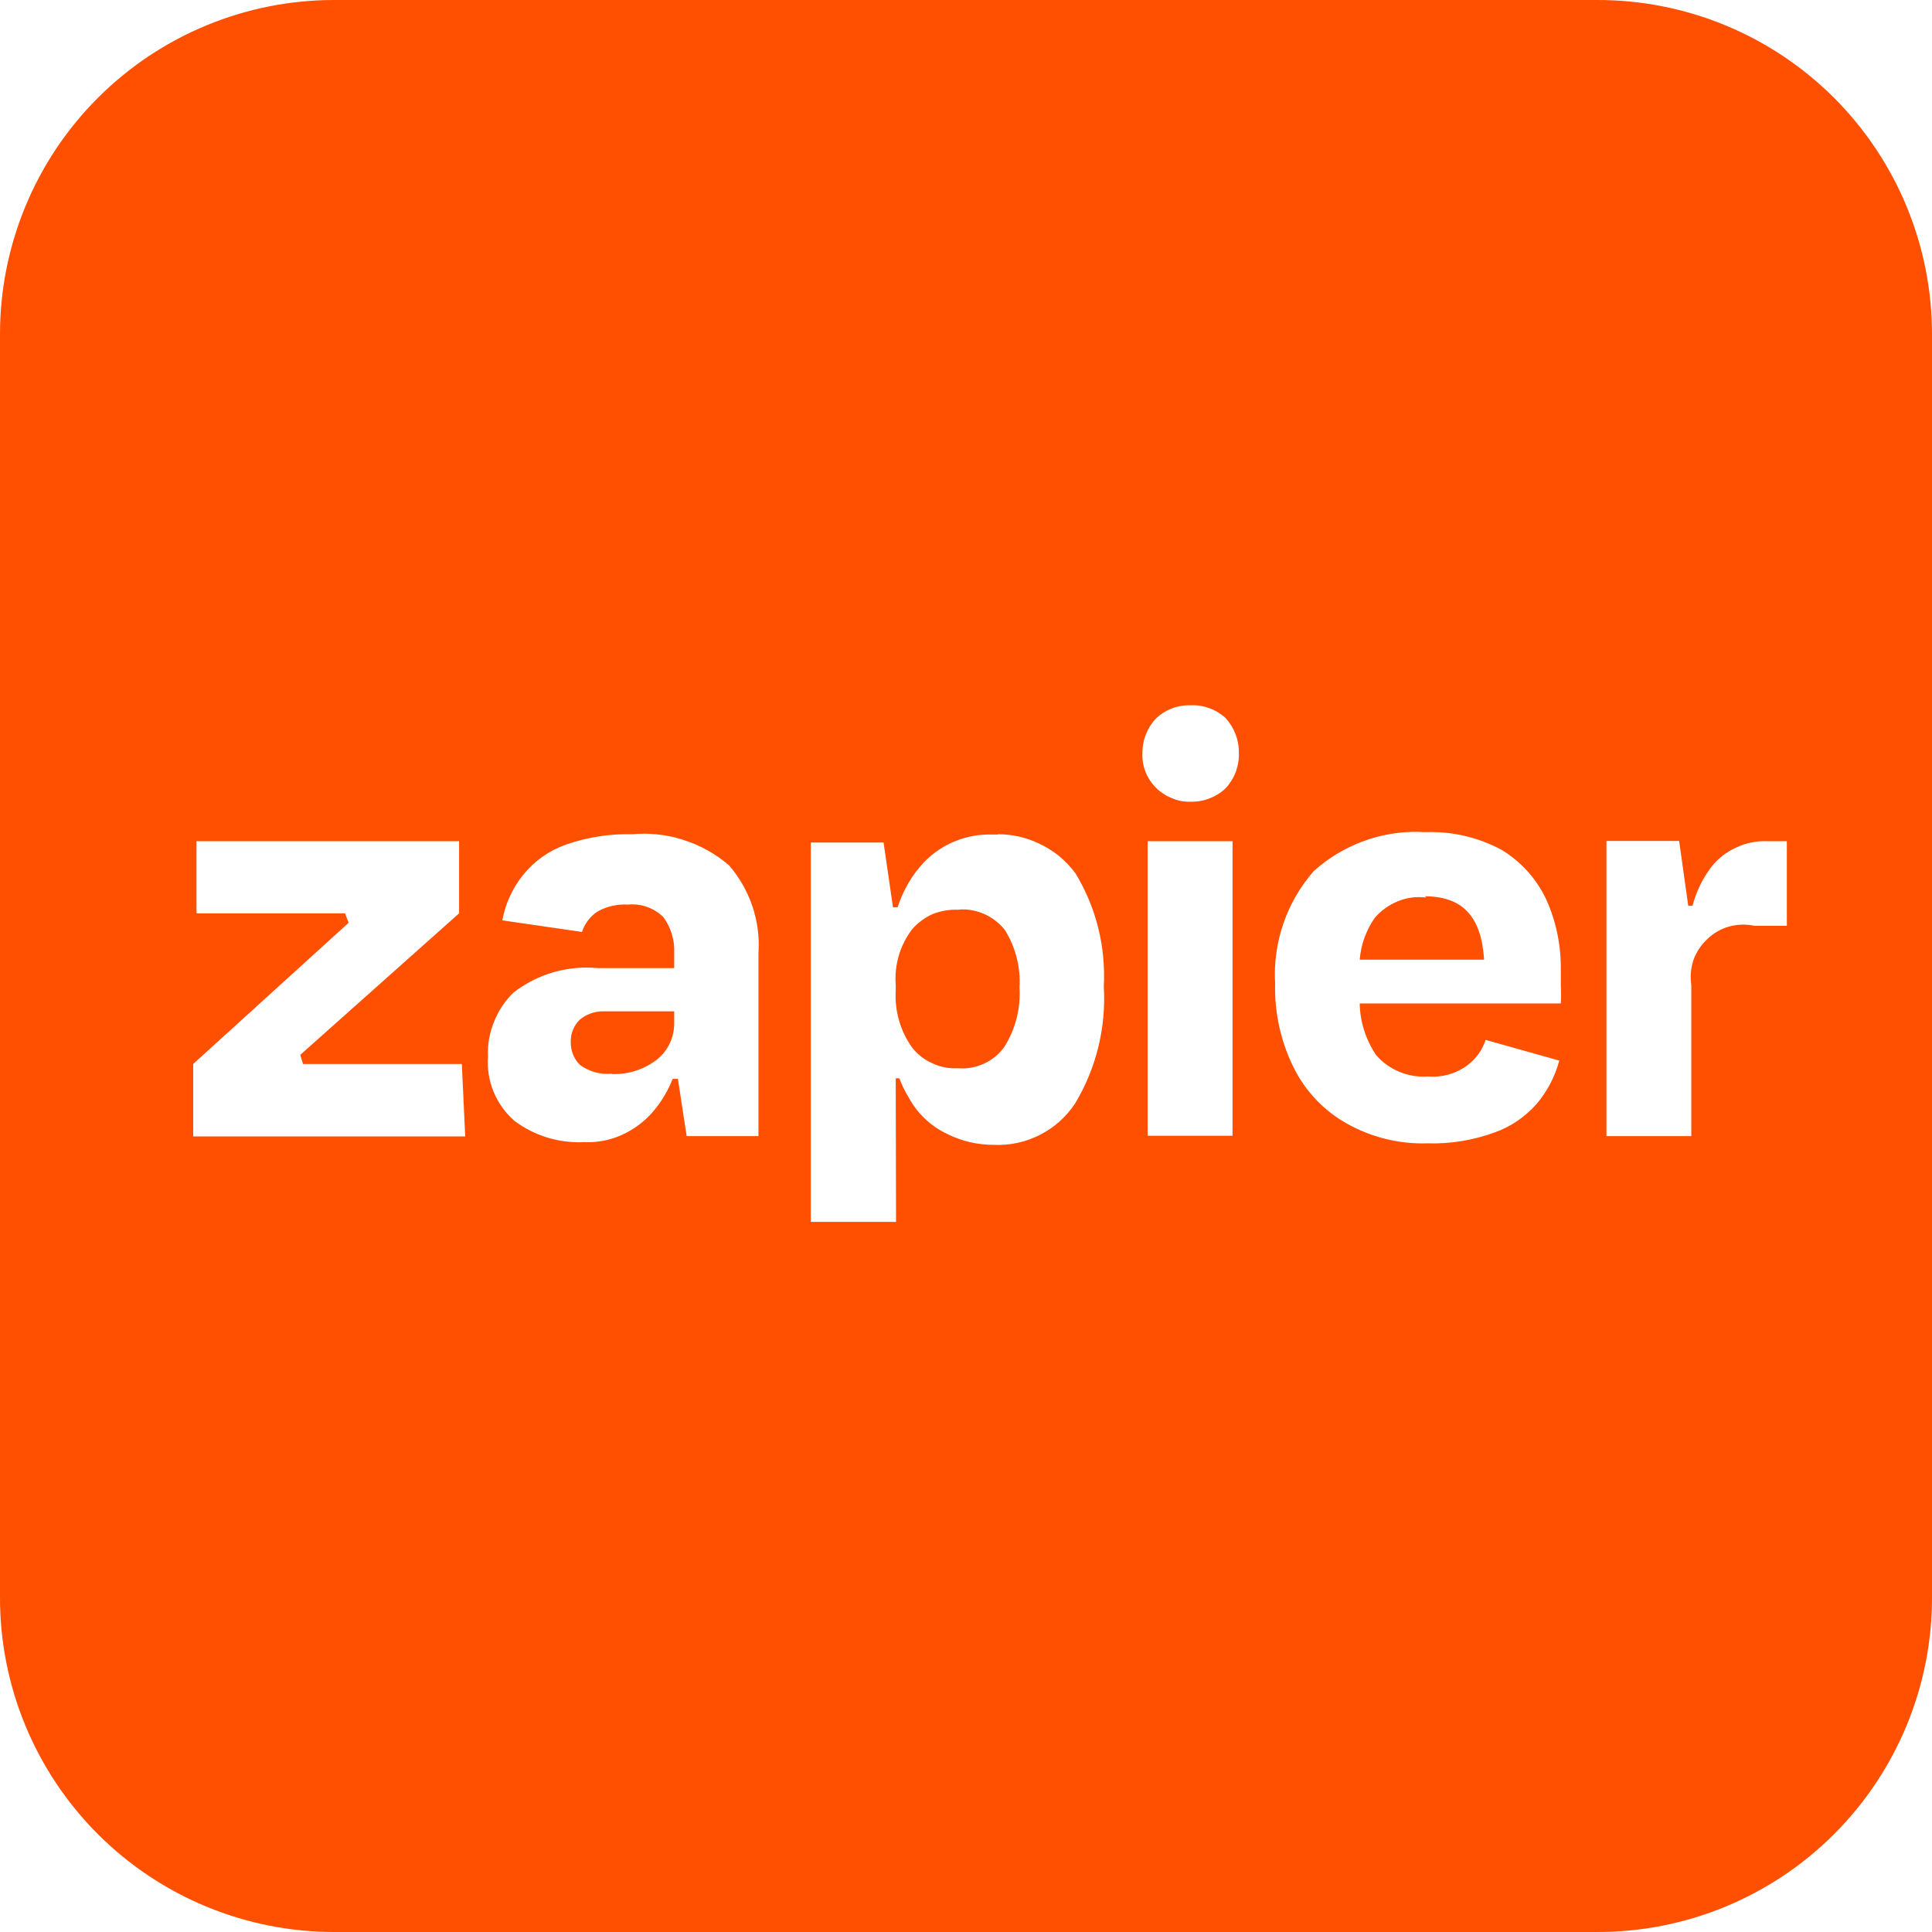
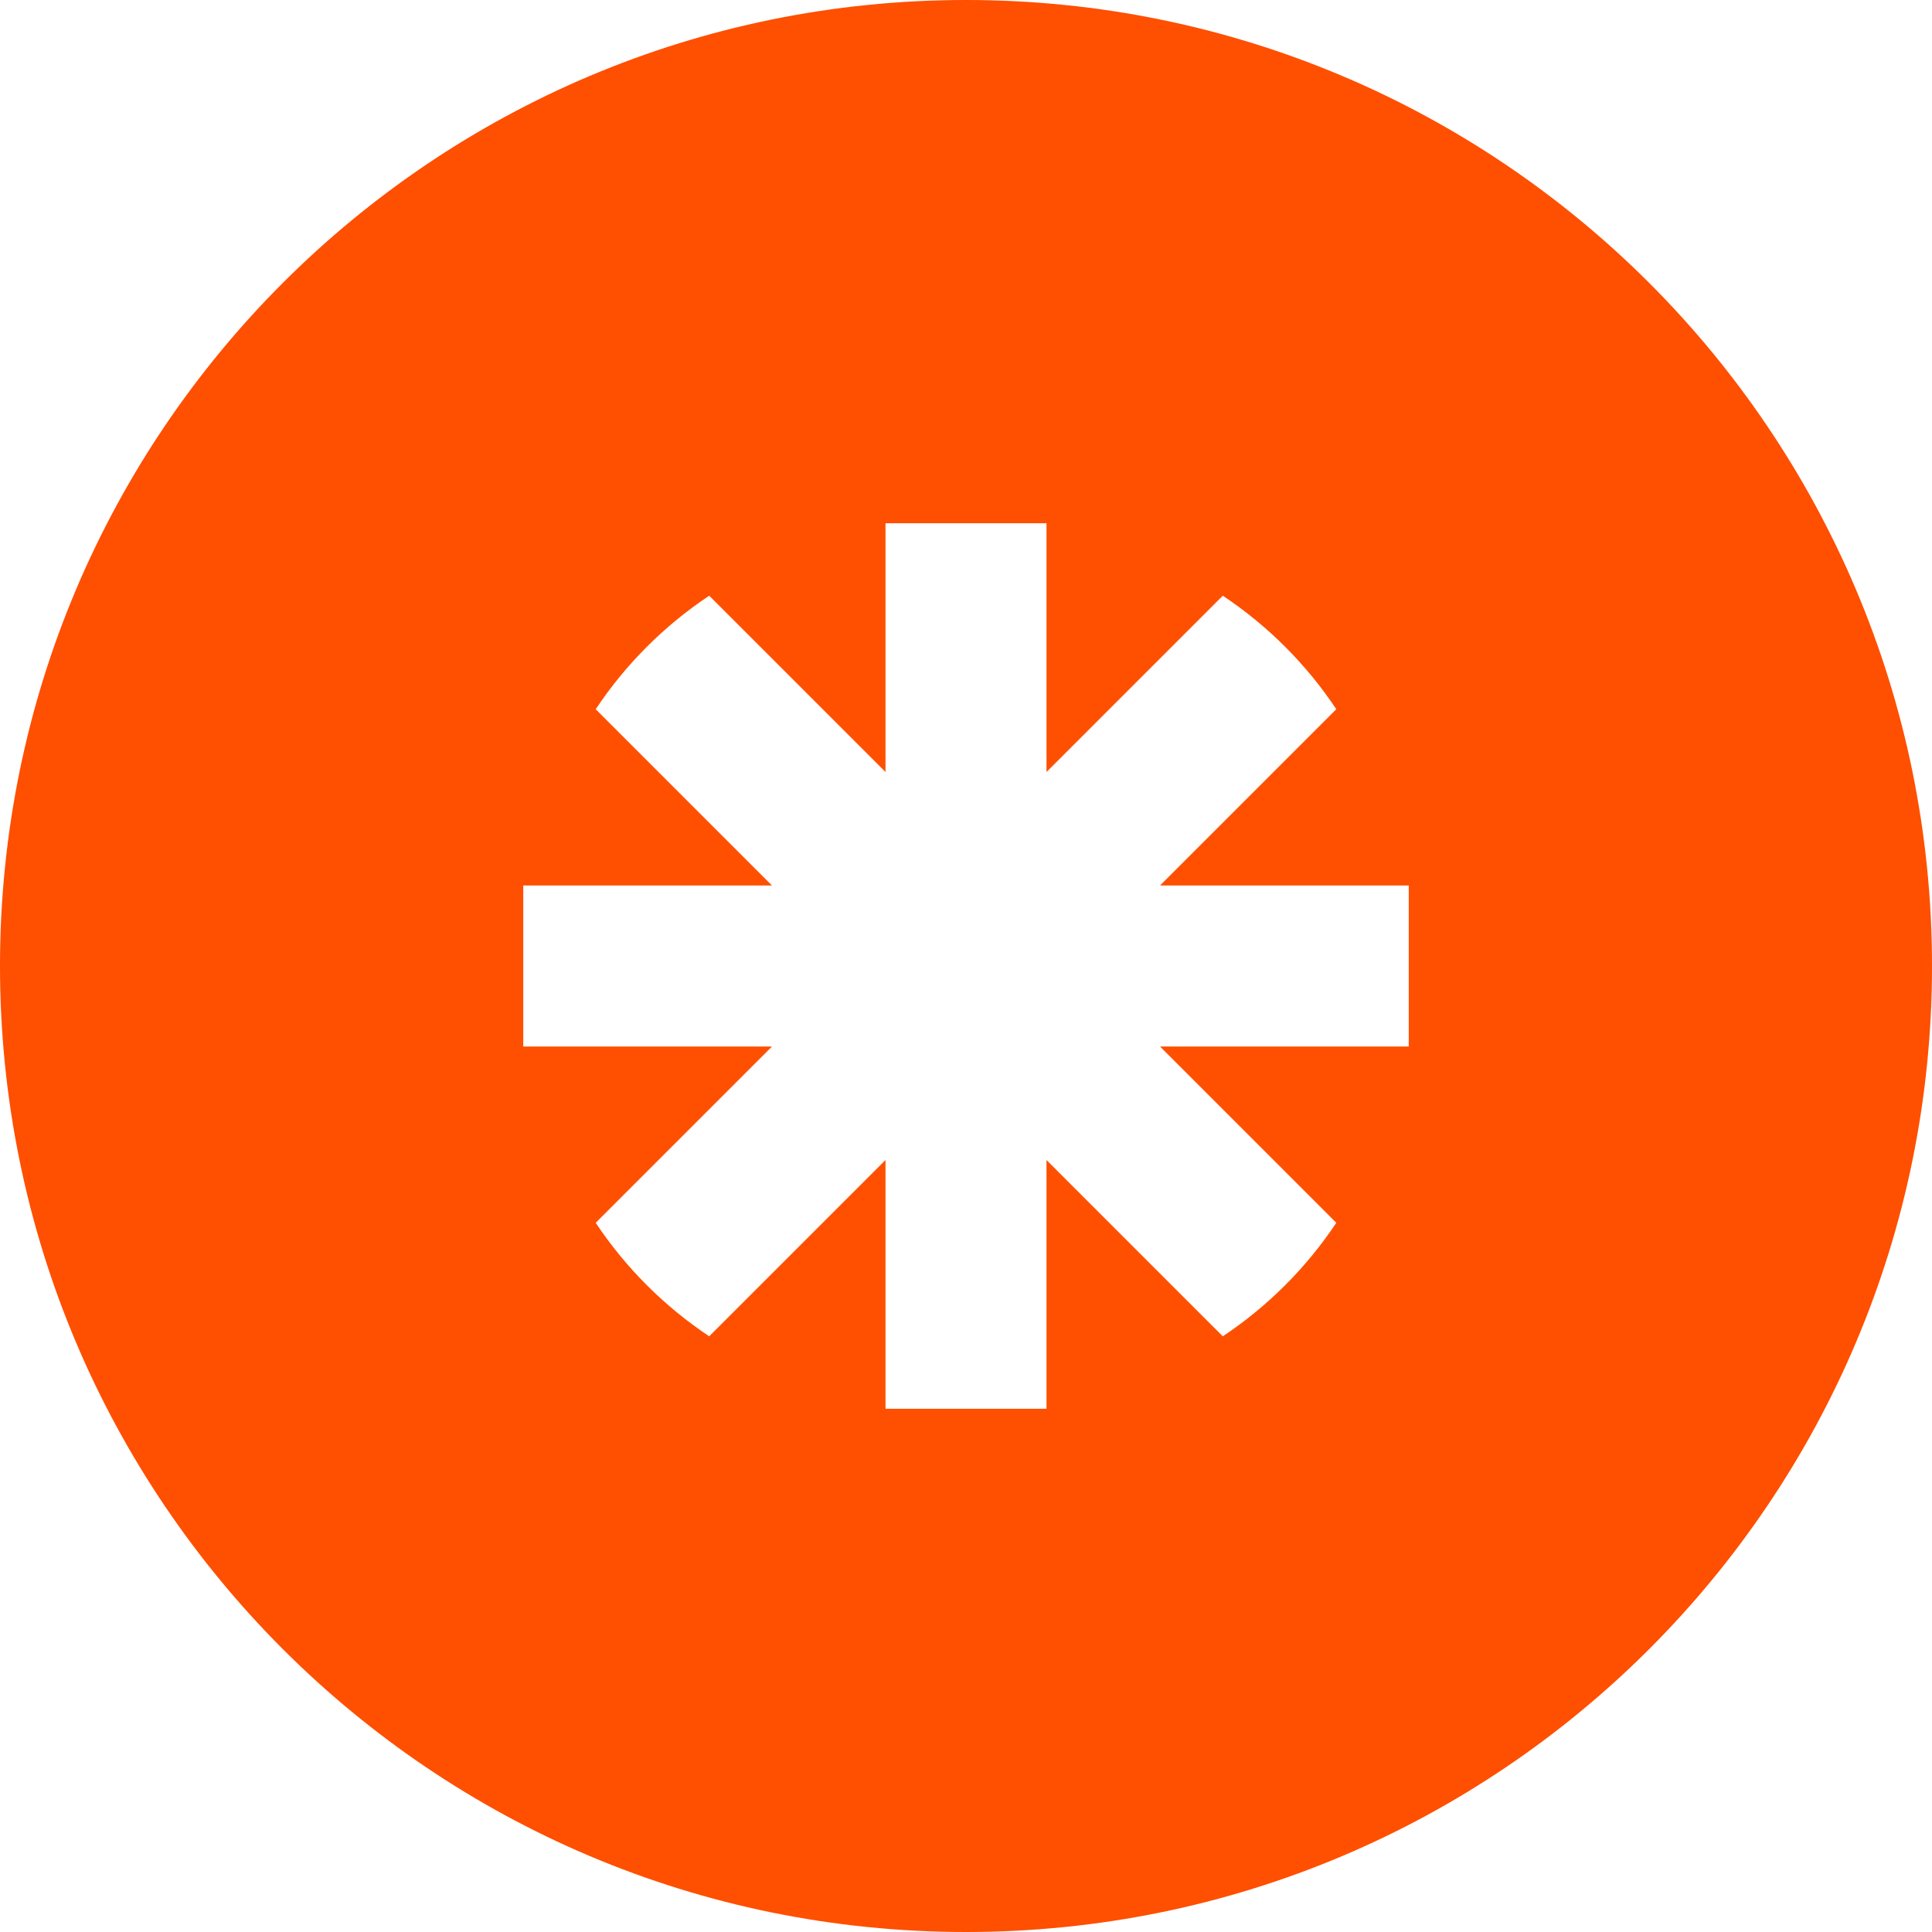
- <svg xmlns="http://www.w3.org/2000/svg" fill="#FF4F00" role="img" viewBox="0 0 24 24">
-   <path d="M4.157 0A4.151 4.151 0 0 0 0 4.161v15.678A4.151 4.151 0 0 0 4.157 24h15.682A4.152 4.152 0 0 0 24 19.839V4.161A4.152 4.152 0 0 0 19.839 0H4.157Zm10.61 8.761h.03a.577.577 0 0 1 .23.038.585.585 0 0 1 .201.124.63.63 0 0 1 .162.431.612.612 0 0 1-.162.435.58.58 0 0 1-.201.128.58.58 0 0 1-.23.042.529.529 0 0 1-.235-.042.585.585 0 0 1-.332-.328.559.559 0 0 1-.038-.235.613.613 0 0 1 .17-.431.59.59 0 0 1 .405-.162Zm2.853 1.572c.03.004.061.004.095.004.325-.011.646.064.937.219.238.144.431.355.552.609.128.279.189.582.185.888v.193a2 2 0 0 1 0 .219h-2.498c.003.227.075.45.204.642a.78.78 0 0 0 .646.265.714.714 0 0 0 .484-.136.642.642 0 0 0 .23-.318l.915.257a1.398 1.398 0 0 1-.28.537c-.14.159-.321.284-.521.355a2.234 2.234 0 0 1-.836.136 1.923 1.923 0 0 1-1.001-.245 1.618 1.618 0 0 1-.665-.703 2.221 2.221 0 0 1-.227-1.036 1.95 1.95 0 0 1 .48-1.398 1.9 1.9 0 0 1 1.3-.488Zm-9.607.023c.162.004.325.026.48.079.207.065.4.174.563.314.26.302.393.692.366 1.088v2.276H8.53l-.109-.711h-.065c-.064.163-.155.31-.272.439a1.122 1.122 0 0 1-.374.264 1.023 1.023 0 0 1-.453.083 1.334 1.334 0 0 1-.866-.264.965.965 0 0 1-.329-.801.993.993 0 0 1 .076-.431 1.02 1.02 0 0 1 .242-.363 1.478 1.478 0 0 1 1.043-.303h.952v-.181a.696.696 0 0 0-.136-.454.553.553 0 0 0-.438-.154.695.695 0 0 0-.378.086.48.48 0 0 0-.193.254l-.99-.144a1.26 1.26 0 0 1 .257-.563c.14-.174.321-.302.533-.378.261-.091.54-.136.82-.129.053-.003.106-.007.163-.007Zm4.384.007c.174 0 .347.038.506.114.182.083.34.211.458.374.257.423.377.911.351 1.406a2.53 2.53 0 0 1-.355 1.448 1.148 1.148 0 0 1-1.009.517c-.204 0-.401-.045-.582-.136a1.052 1.052 0 0 1-.48-.457 1.298 1.298 0 0 1-.114-.234h-.045l.004 1.784h-1.059v-4.713h.904l.117.805h.057c.068-.208.177-.401.328-.56a1.129 1.129 0 0 1 .843-.344h.076v-.004Zm7.559.084h.903l.113.805h.053a1.37 1.37 0 0 1 .235-.484.813.813 0 0 1 .313-.242.82.82 0 0 1 .39-.076h.234v1.051h-.401a.662.662 0 0 0-.313.008.623.623 0 0 0-.272.155.663.663 0 0 0-.174.26.683.683 0 0 0-.027.314v1.875h-1.054v-3.666Zm-17.515.003h3.262v.896L3.73 13.104l.034.113h1.973l.042.9H2.4v-.9l1.931-1.754-.045-.117H2.441v-.896Zm11.815 0h1.055v3.659h-1.055V10.45Zm3.443.684.019.016a.69.69 0 0 0-.351.045.756.756 0 0 0-.287.204c-.11.155-.174.336-.189.522h1.545c-.034-.526-.257-.787-.74-.787h.003Zm-5.718.163c-.026 0-.057 0-.083.004a.78.78 0 0 0-.31.053.746.746 0 0 0-.257.189 1.016 1.016 0 0 0-.204.695v.064c-.015.257.057.507.204.711a.634.634 0 0 0 .253.196.638.638 0 0 0 .314.061.644.644 0 0 0 .578-.265c.14-.223.204-.48.189-.74a1.216 1.216 0 0 0-.181-.711.677.677 0 0 0-.503-.257Zm-4.509 1.266a.464.464 0 0 0-.268.102.373.373 0 0 0-.114.276c0 .053.008.106.027.155a.375.375 0 0 0 .087.132.576.576 0 0 0 .397.11v.004a.863.863 0 0 0 .563-.182.573.573 0 0 0 .211-.457v-.14h-.903Z" />
+ <svg xmlns="http://www.w3.org/2000/svg" viewBox="0 0 24 24">
+   <path fill="#FF4F00" d="M12 0C5.37 0 0 5.37 0 12s5.37 12 12 12 12-5.37 12-12S18.63 0 12 0zm5.5 13h-3.09l2.19 2.19a5.07 5.07 0 0 1-1.41 1.41L13 14.41V17.5h-2v-3.09l-2.19 2.19a5.07 5.07 0 0 1-1.41-1.41L9.59 13H6.5v-2h3.09L7.4 8.81a5.07 5.07 0 0 1 1.41-1.41L11 9.59V6.5h2v3.09l2.19-2.19a5.07 5.07 0 0 1 1.41 1.41L14.41 11H17.5v2z" />
</svg>
